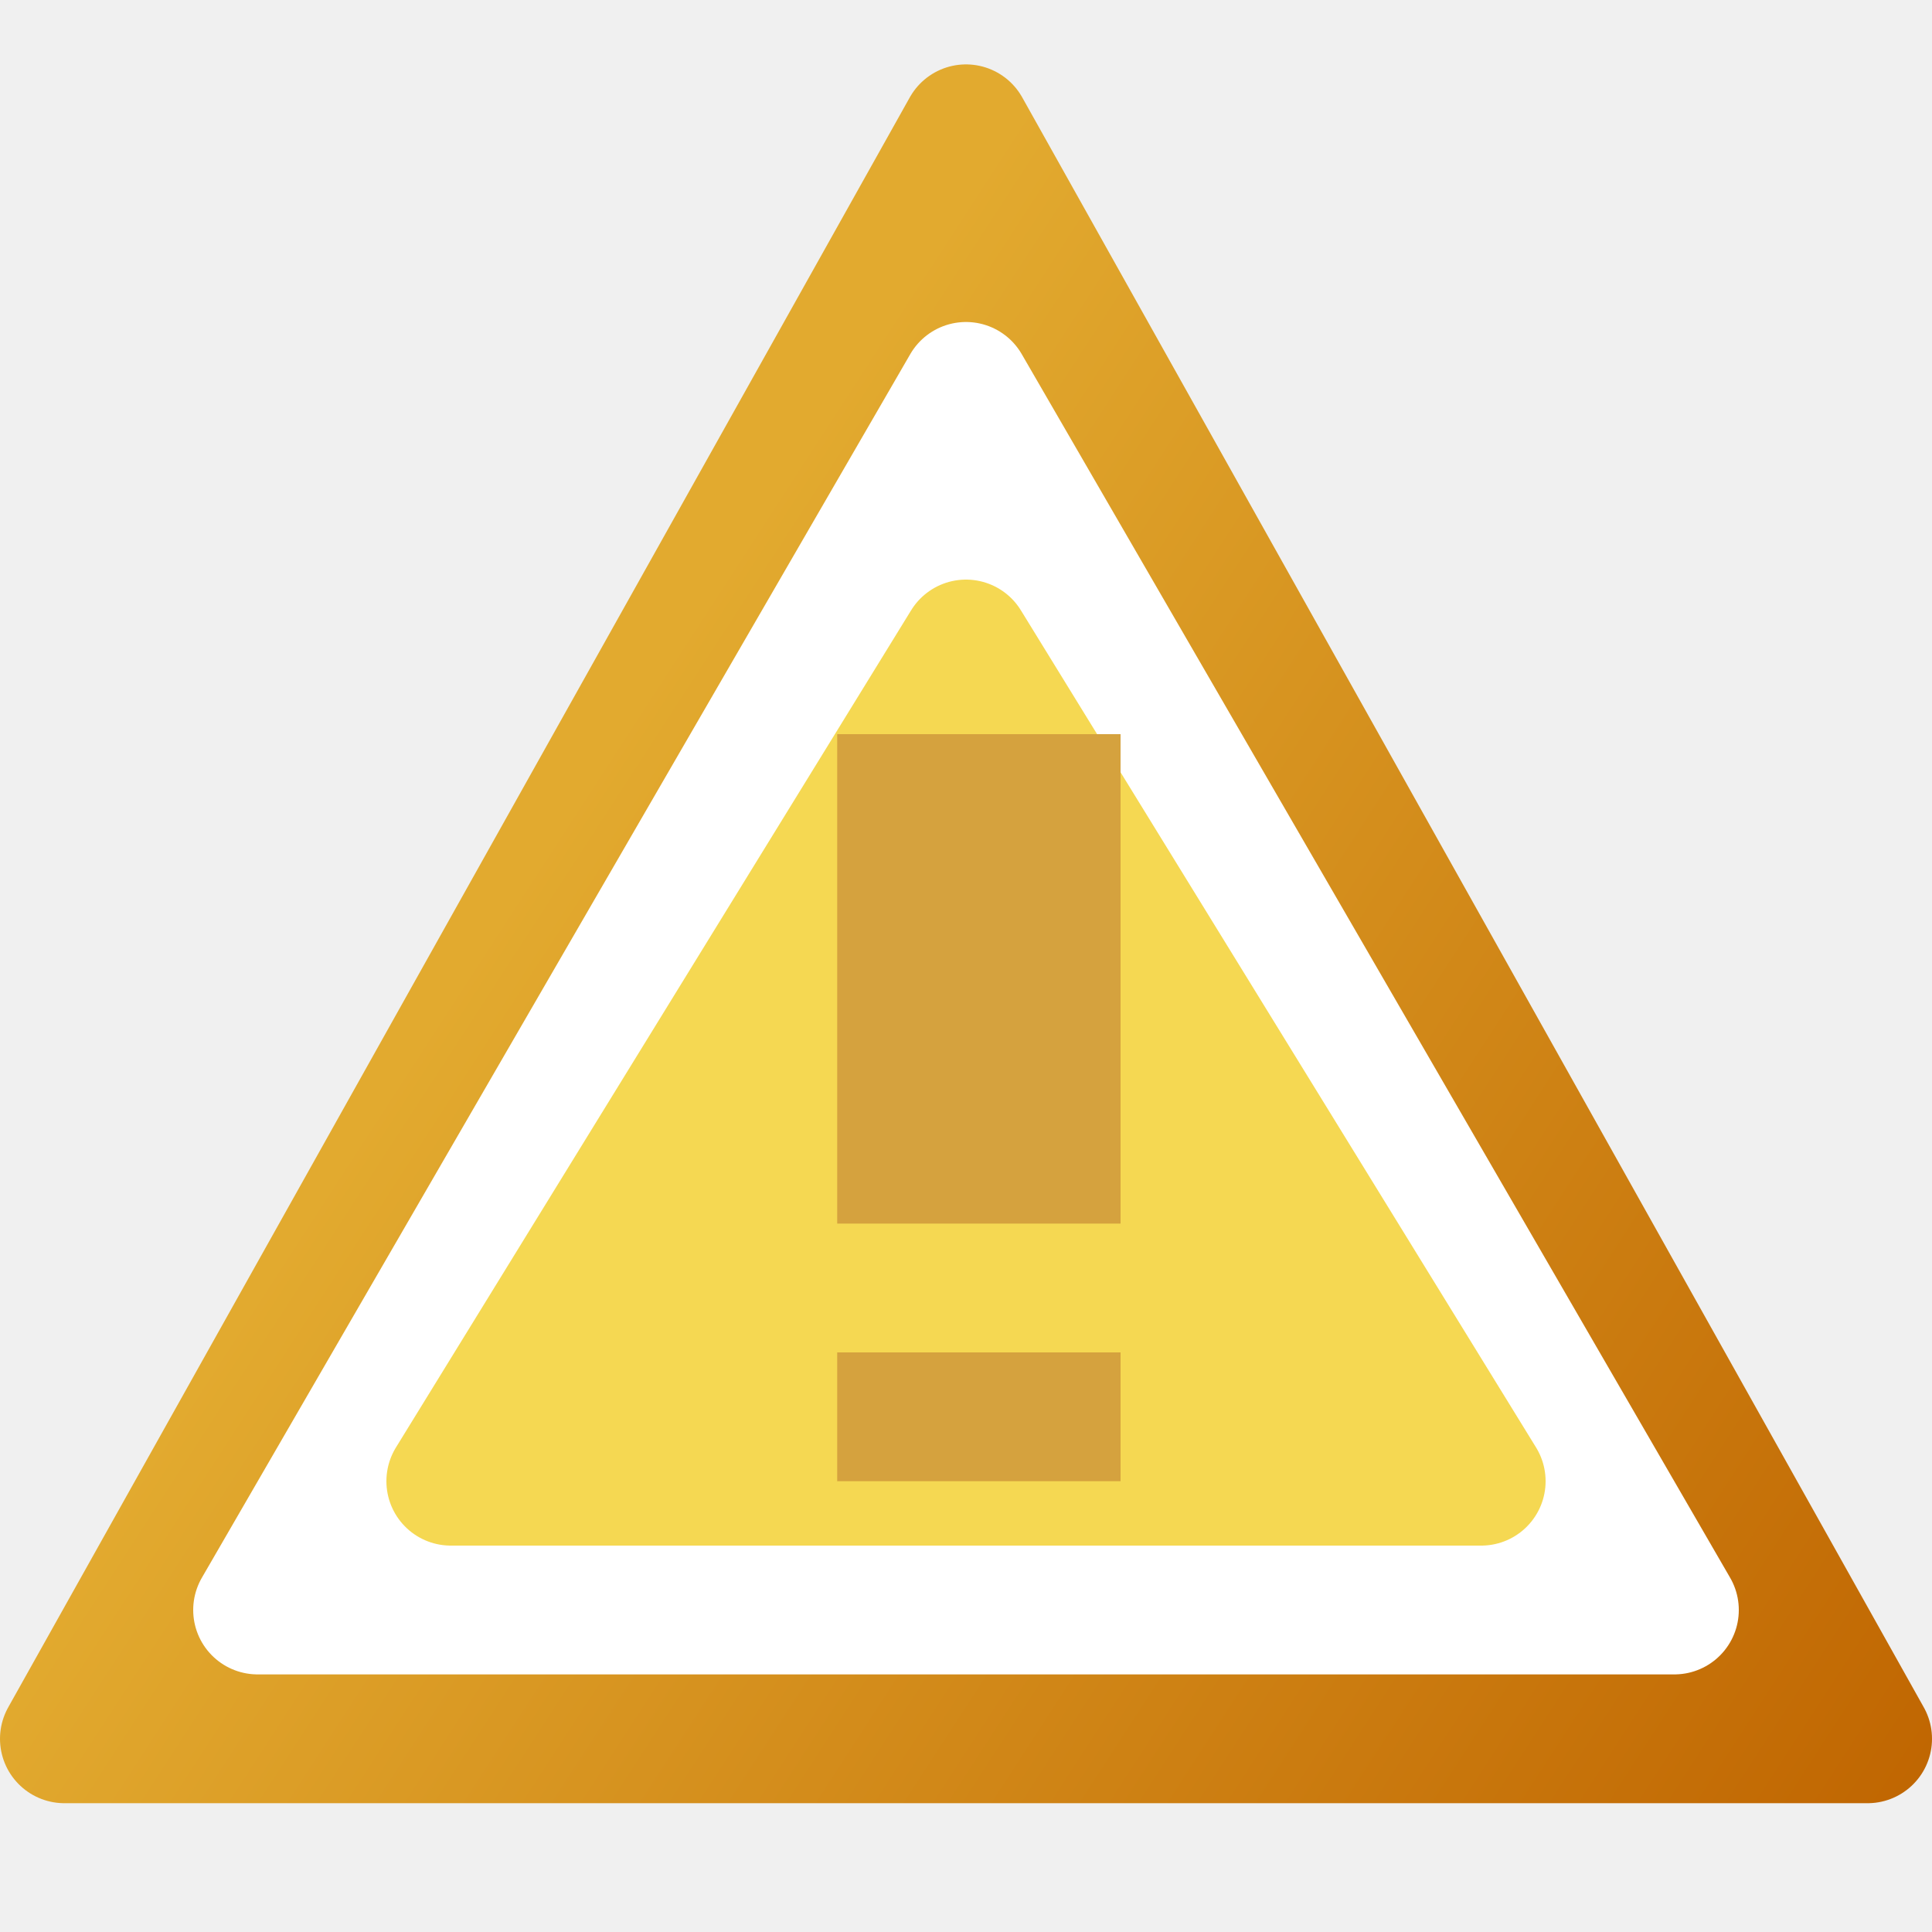
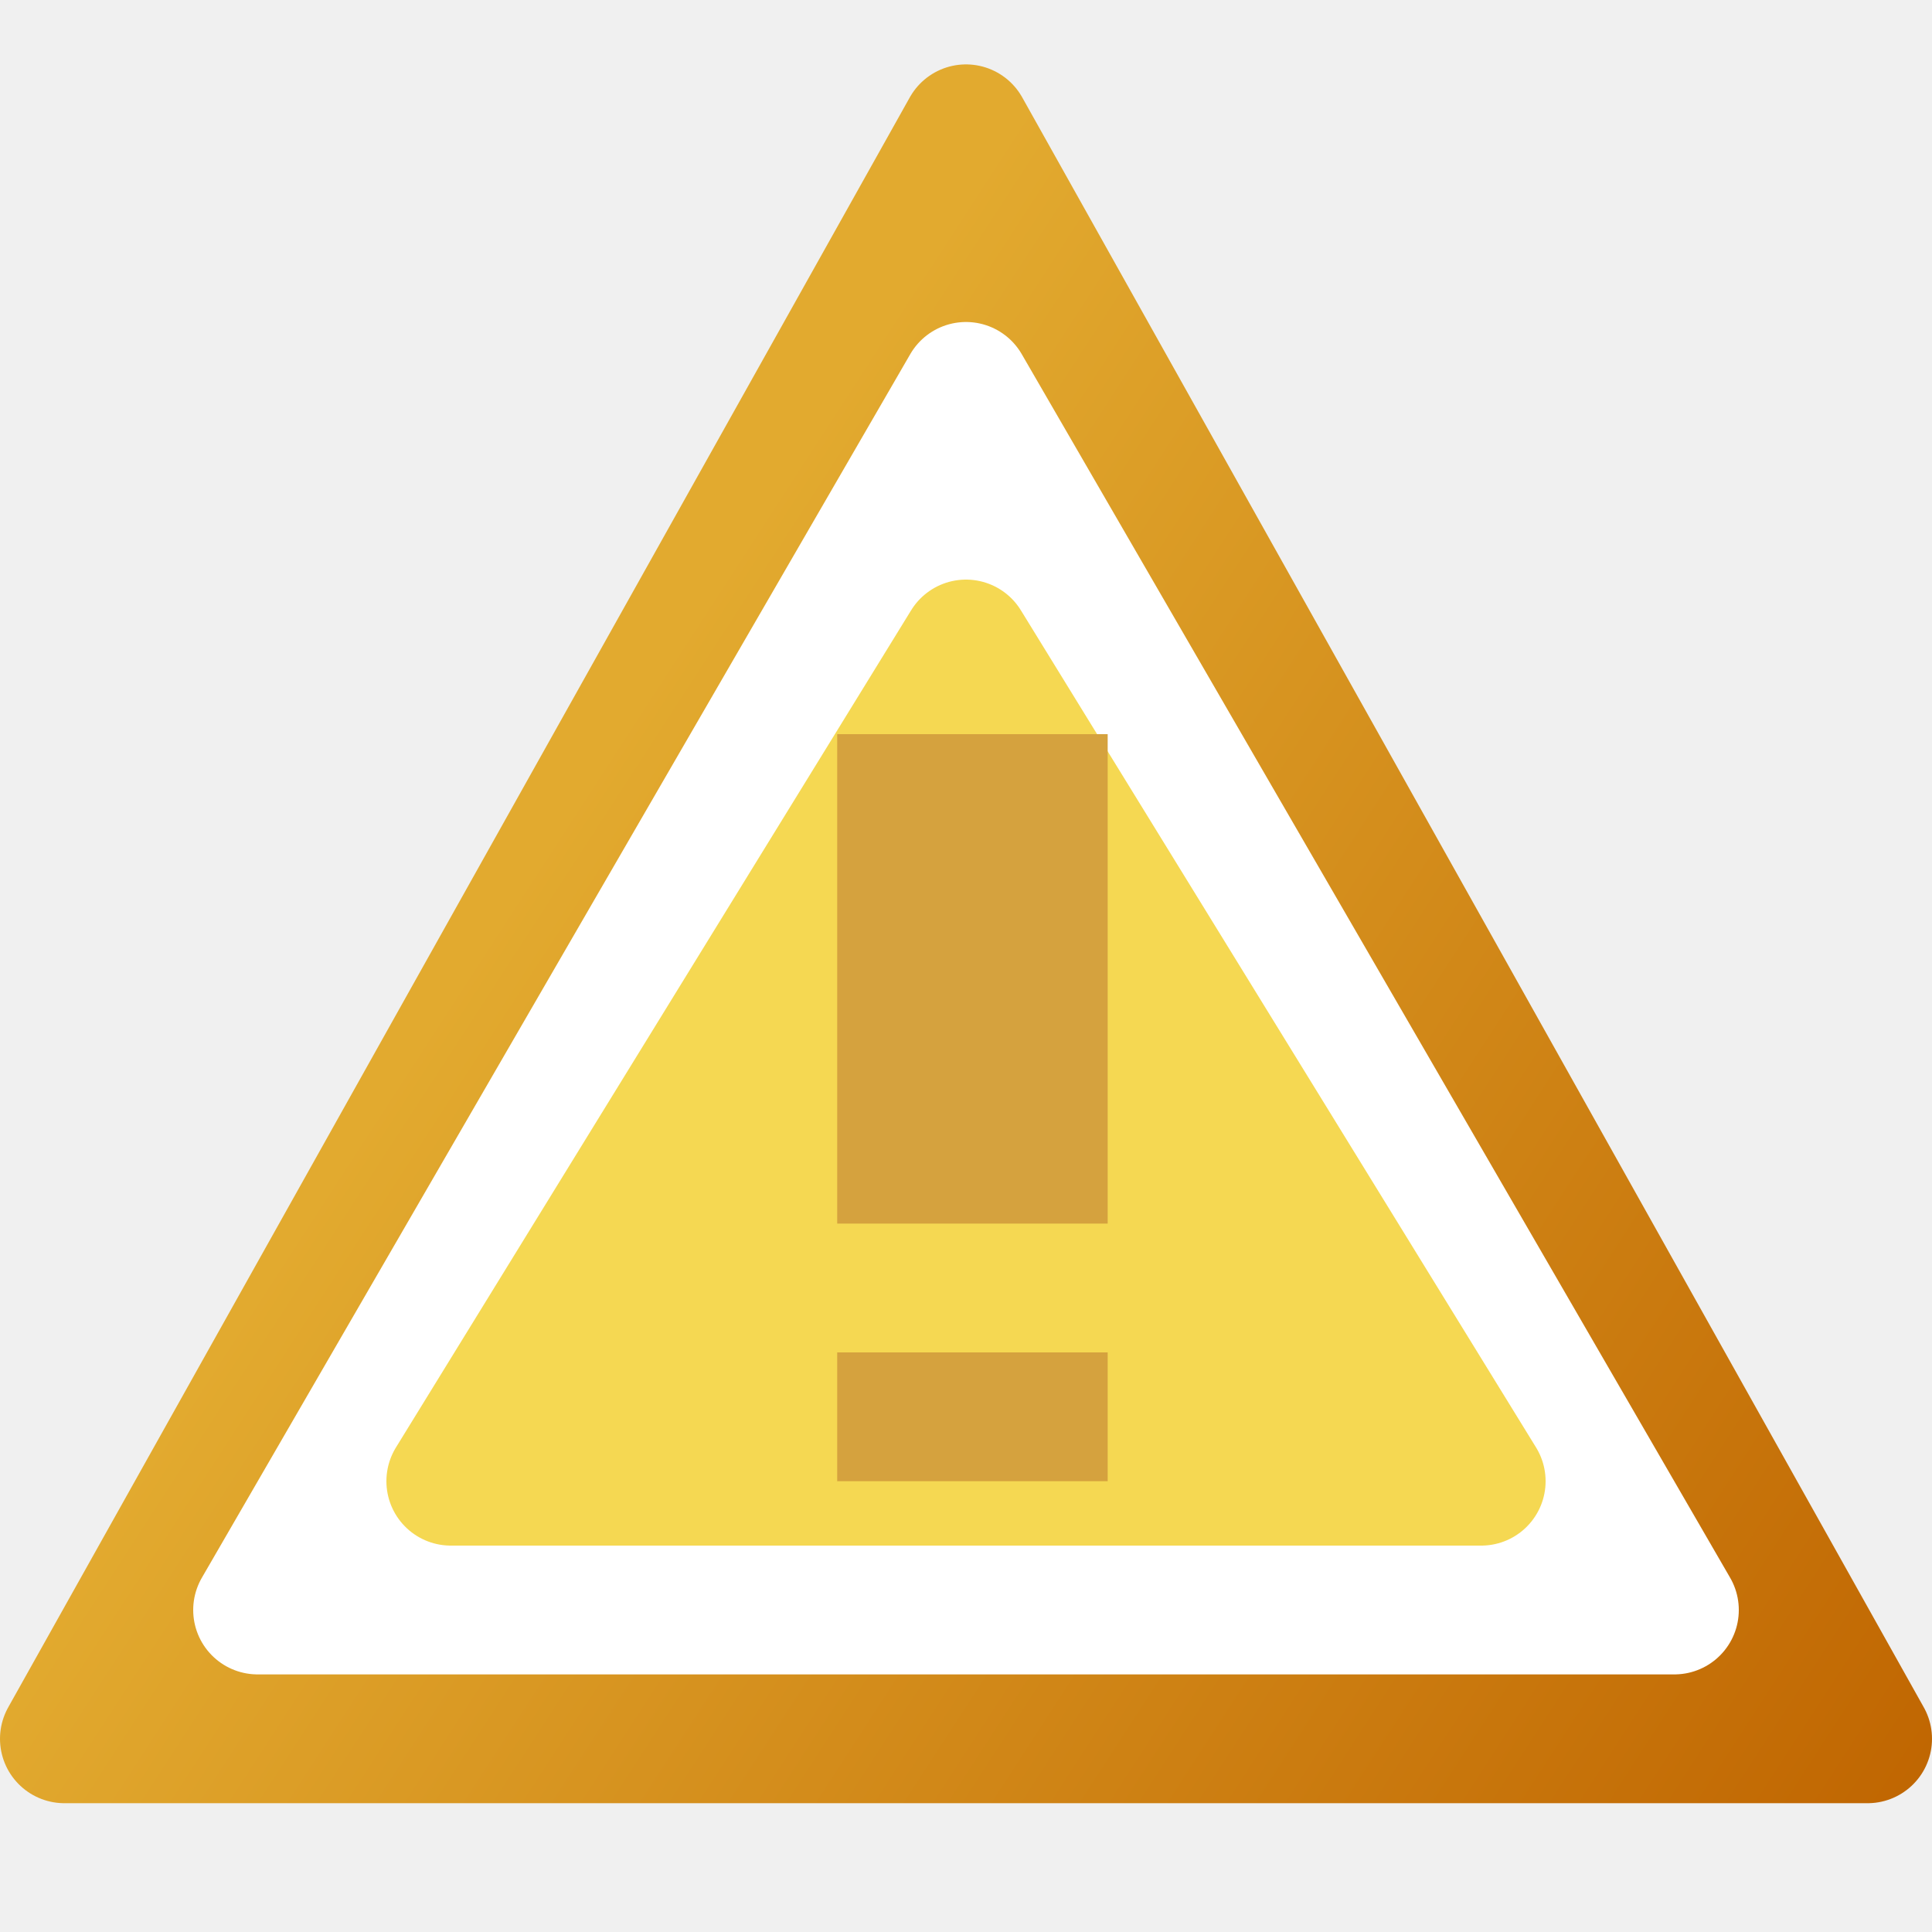
<svg xmlns="http://www.w3.org/2000/svg" version="1.1" viewBox="0 0 15 15" width="16" height="16">
  <defs>
    <linearGradient id="linearGradient1" x1="3.78" y1="7.22" x2="15" y2="14.5" gradientUnits="userSpaceOnUse">
      <stop style="stop-color:#e2aa2f;stop-opacity:1" offset="0" />
      <stop style="stop-color:#bf6400;stop-opacity:1" offset="1" />
    </linearGradient>
  </defs>
  <g>
    <path style="fill:url(#linearGradient1);fill-opacity:1;fill-rule:evenodd;stroke:url(#linearGradient1);stroke-width:1;stroke-linecap:round;stroke-linejoin:round;stroke-miterlimit:4;stroke-dasharray:none;stroke-opacity:1;paint-order:normal" d="m 0.5,13.5 h 14 l -7,-12.5 -7 12.5 z" />
    <path style="fill:#ffffff;fill-opacity:1;fill-rule:evenodd;stroke:#ffffff;stroke-width:1;stroke-linecap:round;stroke-linejoin:round;stroke-miterlimit:4;stroke-dasharray:none;stroke-opacity:1;paint-order:normal" d="m 2,12.5 h 11 l -5.5,-9.5 -5.5,9.5 z" />
    <path style="fill:#f5d852;fill-opacity:1;fill-rule:evenodd;stroke:#f5d852;stroke-width:1;stroke-linecap:round;stroke-linejoin:round;stroke-miterlimit:4;stroke-dasharray:none;stroke-opacity:1;paint-order:normal" d="m 3.5,11.5 h 8 l -4,-6.5 -4,6.5 z" />
-     <path style="fill:#d5a23e;fill-opacity:1;fill-rule:evenodd;stroke:none;paint-order:normal" d="m 6.5,5.7 h 2.2 v 3.8 h -2.2 z" />
-     <path style="fill:#d5a23e;fill-opacity:1;fill-rule:evenodd;stroke:none;paint-order:normal" d="m 6.5,10.5 h 2.2 v 1 h -2.2 z" />
+     <path style="fill:#d5a23e;fill-opacity:1;fill-rule:evenodd;stroke:none;paint-order:normal" d="m 6.5,5.7 h 2.1 v 3.8 h -2.1 z" />
+     <path style="fill:#d5a23e;fill-opacity:1;fill-rule:evenodd;stroke:none;paint-order:normal" d="m 6.5,10.5 h 2.1 v 1 h -2.1 z" />
  </g>
</svg>
